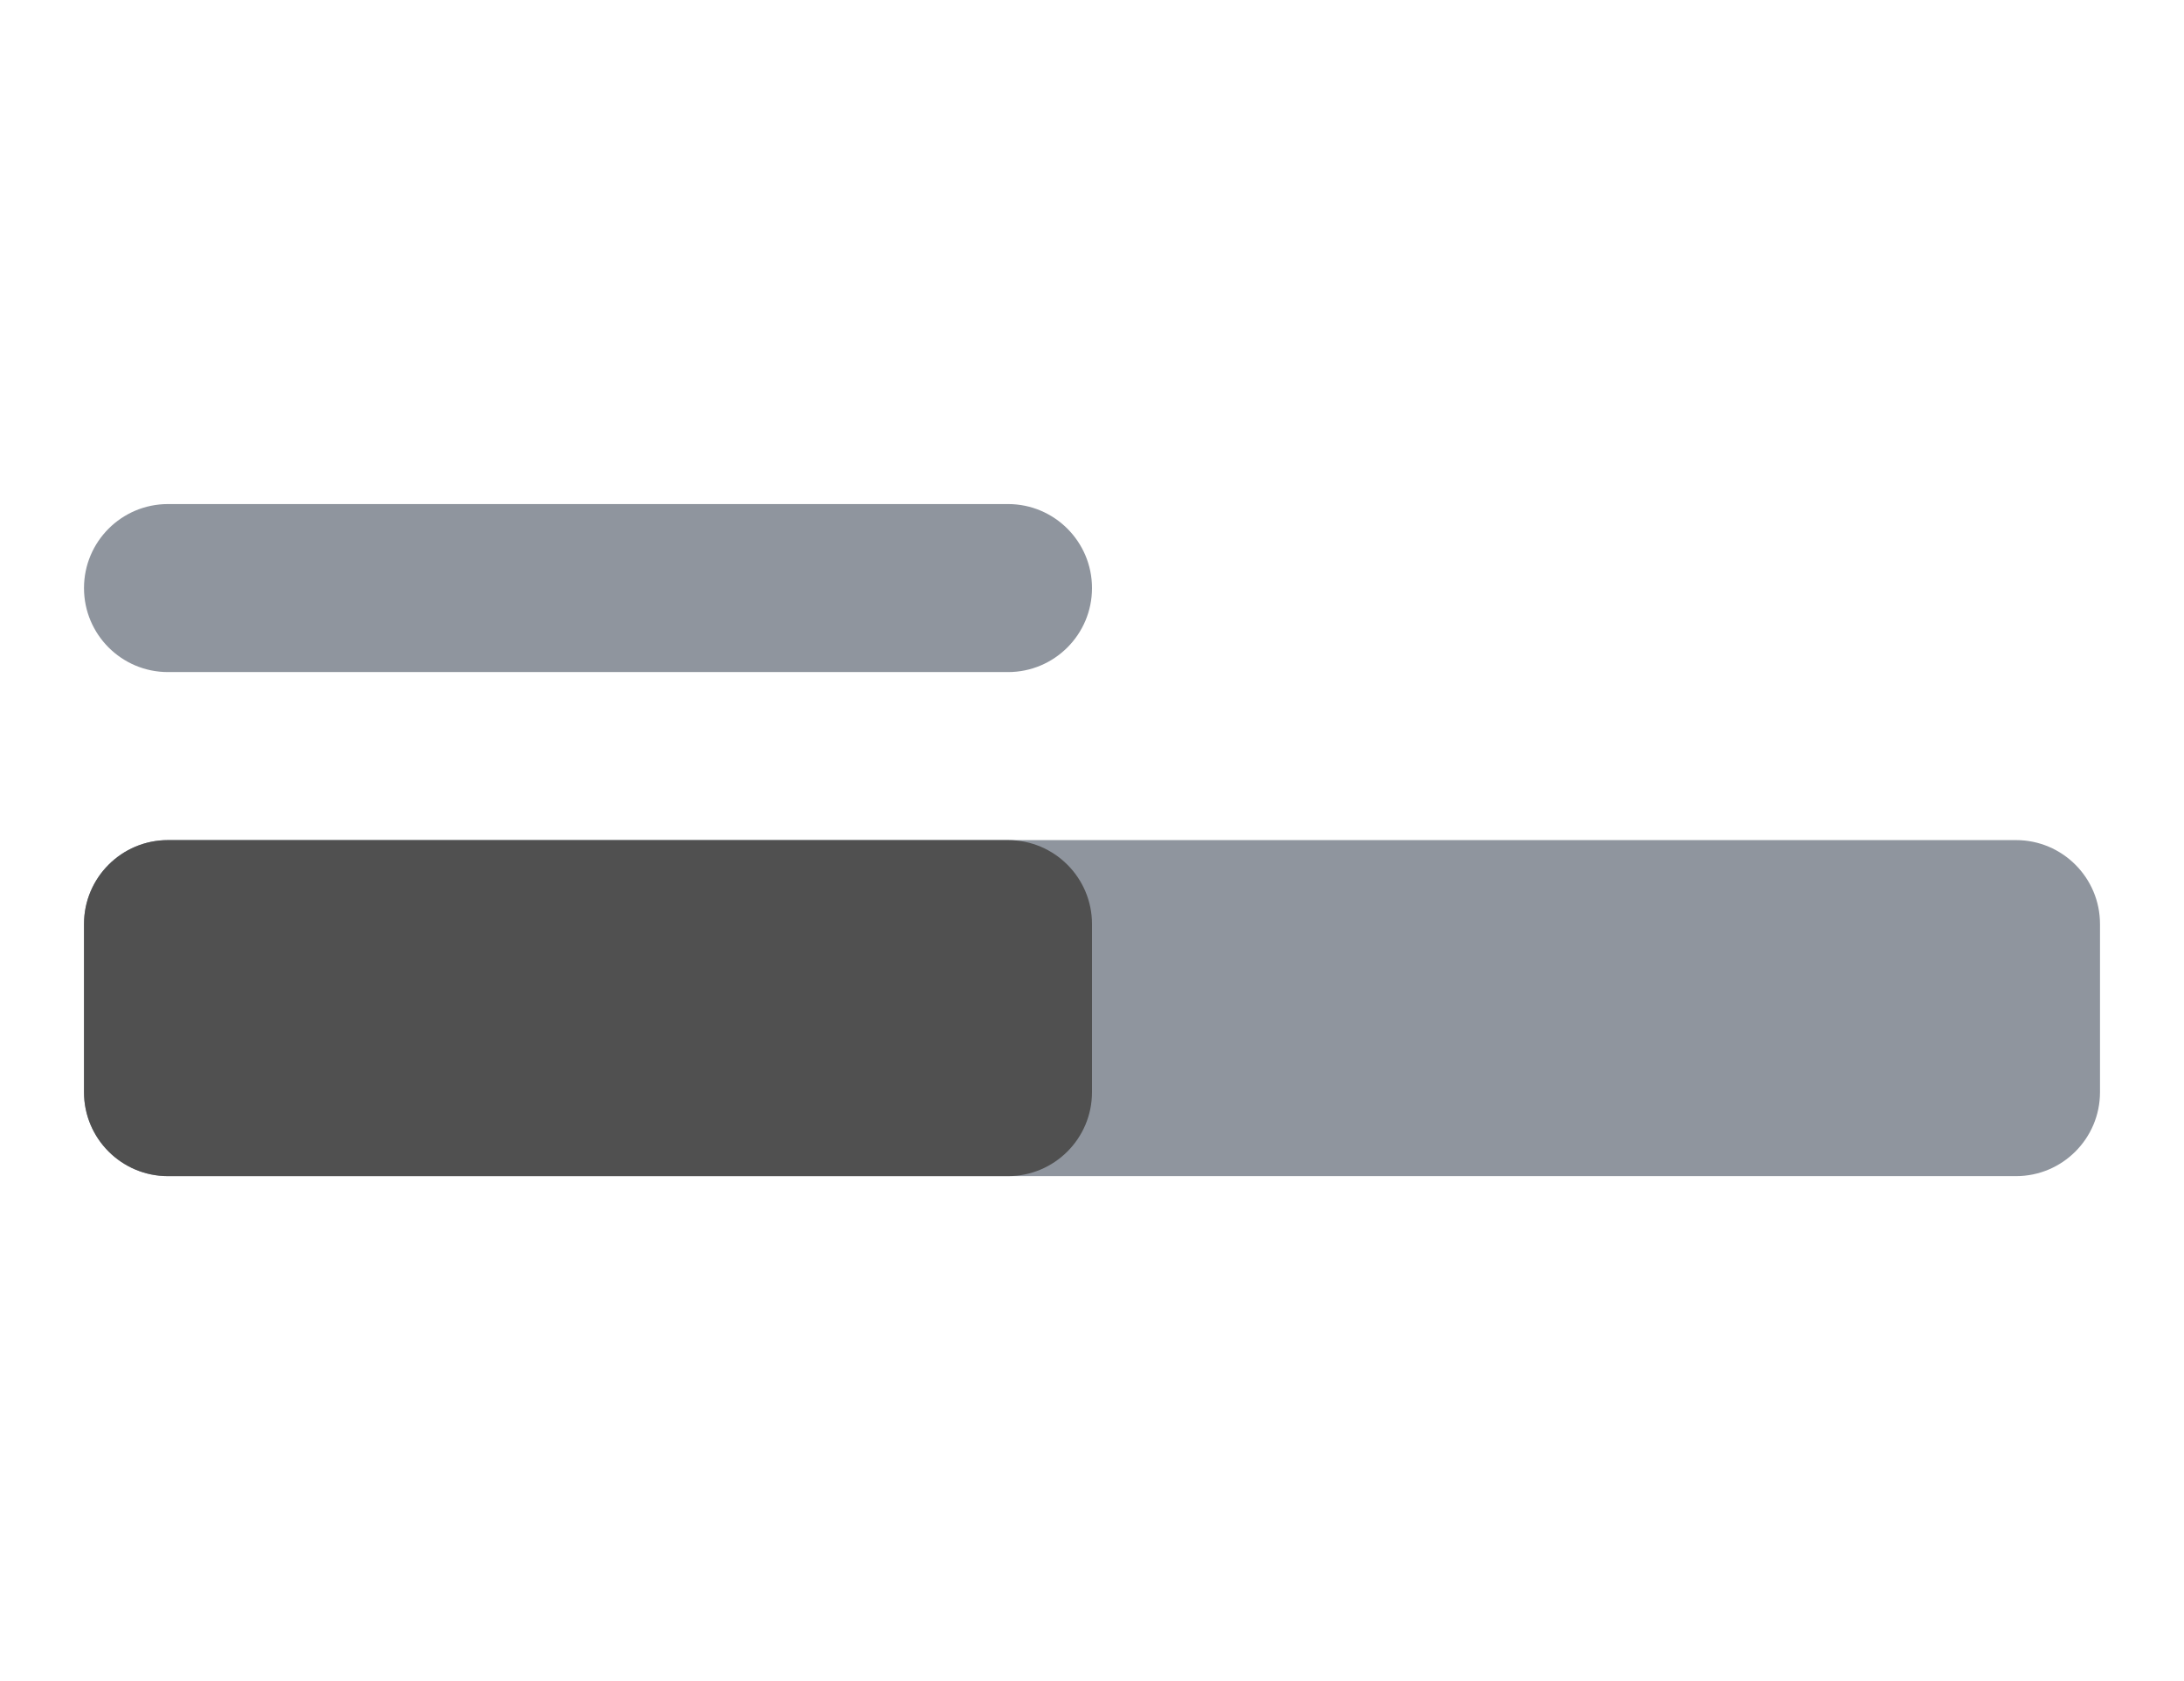
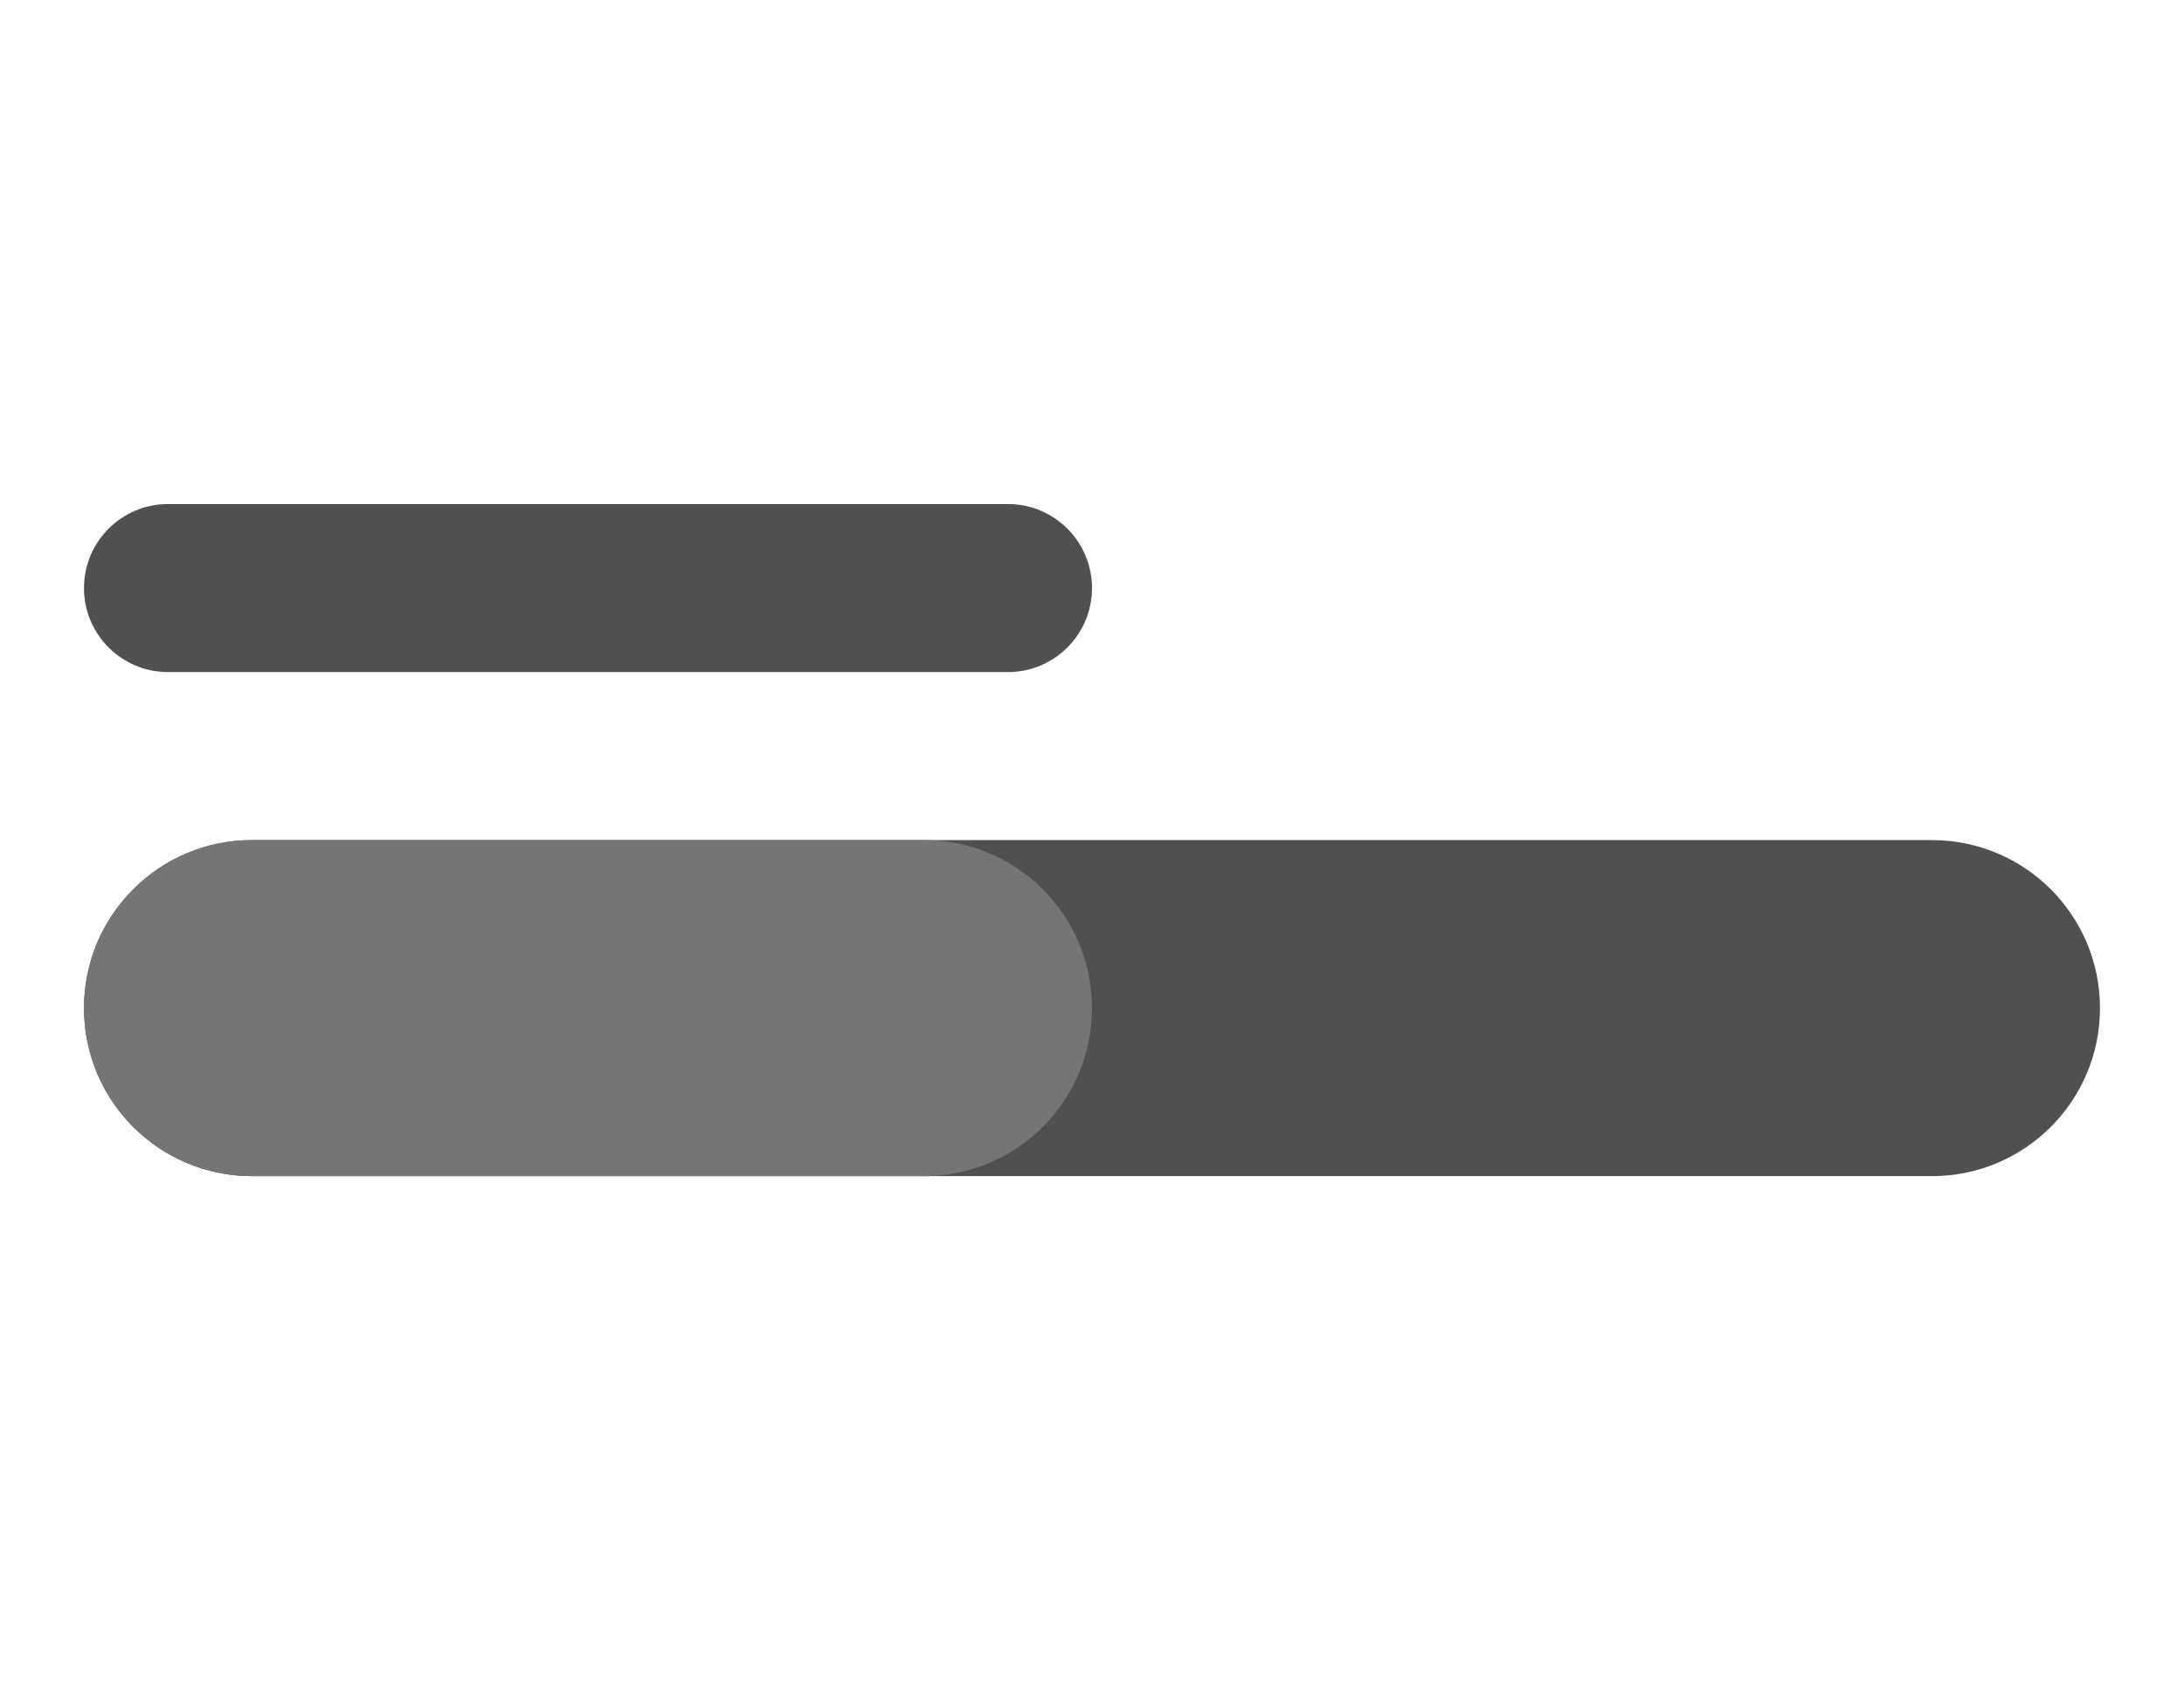
<svg xmlns="http://www.w3.org/2000/svg" width="52" height="40" viewBox="0 0 52 40" fill="none">
-   <rect x="2" y="20" width="48" height="8" rx="2" fill="#8F959E" />
-   <rect x="2" y="12" width="24" height="4" rx="2" fill="#8F959E" />
-   <rect x="2" y="20" width="24" height="8" rx="2" fill="#505050" />
+   <rect x="2" y="20" width="48" height="8" rx="4" fill="#505050" />
+   <rect x="2" y="12" width="24" height="4" rx="2" fill="#505050" />
+   <rect x="2" y="20" width="24" height="8" rx="4" fill="#757575" />
</svg>
